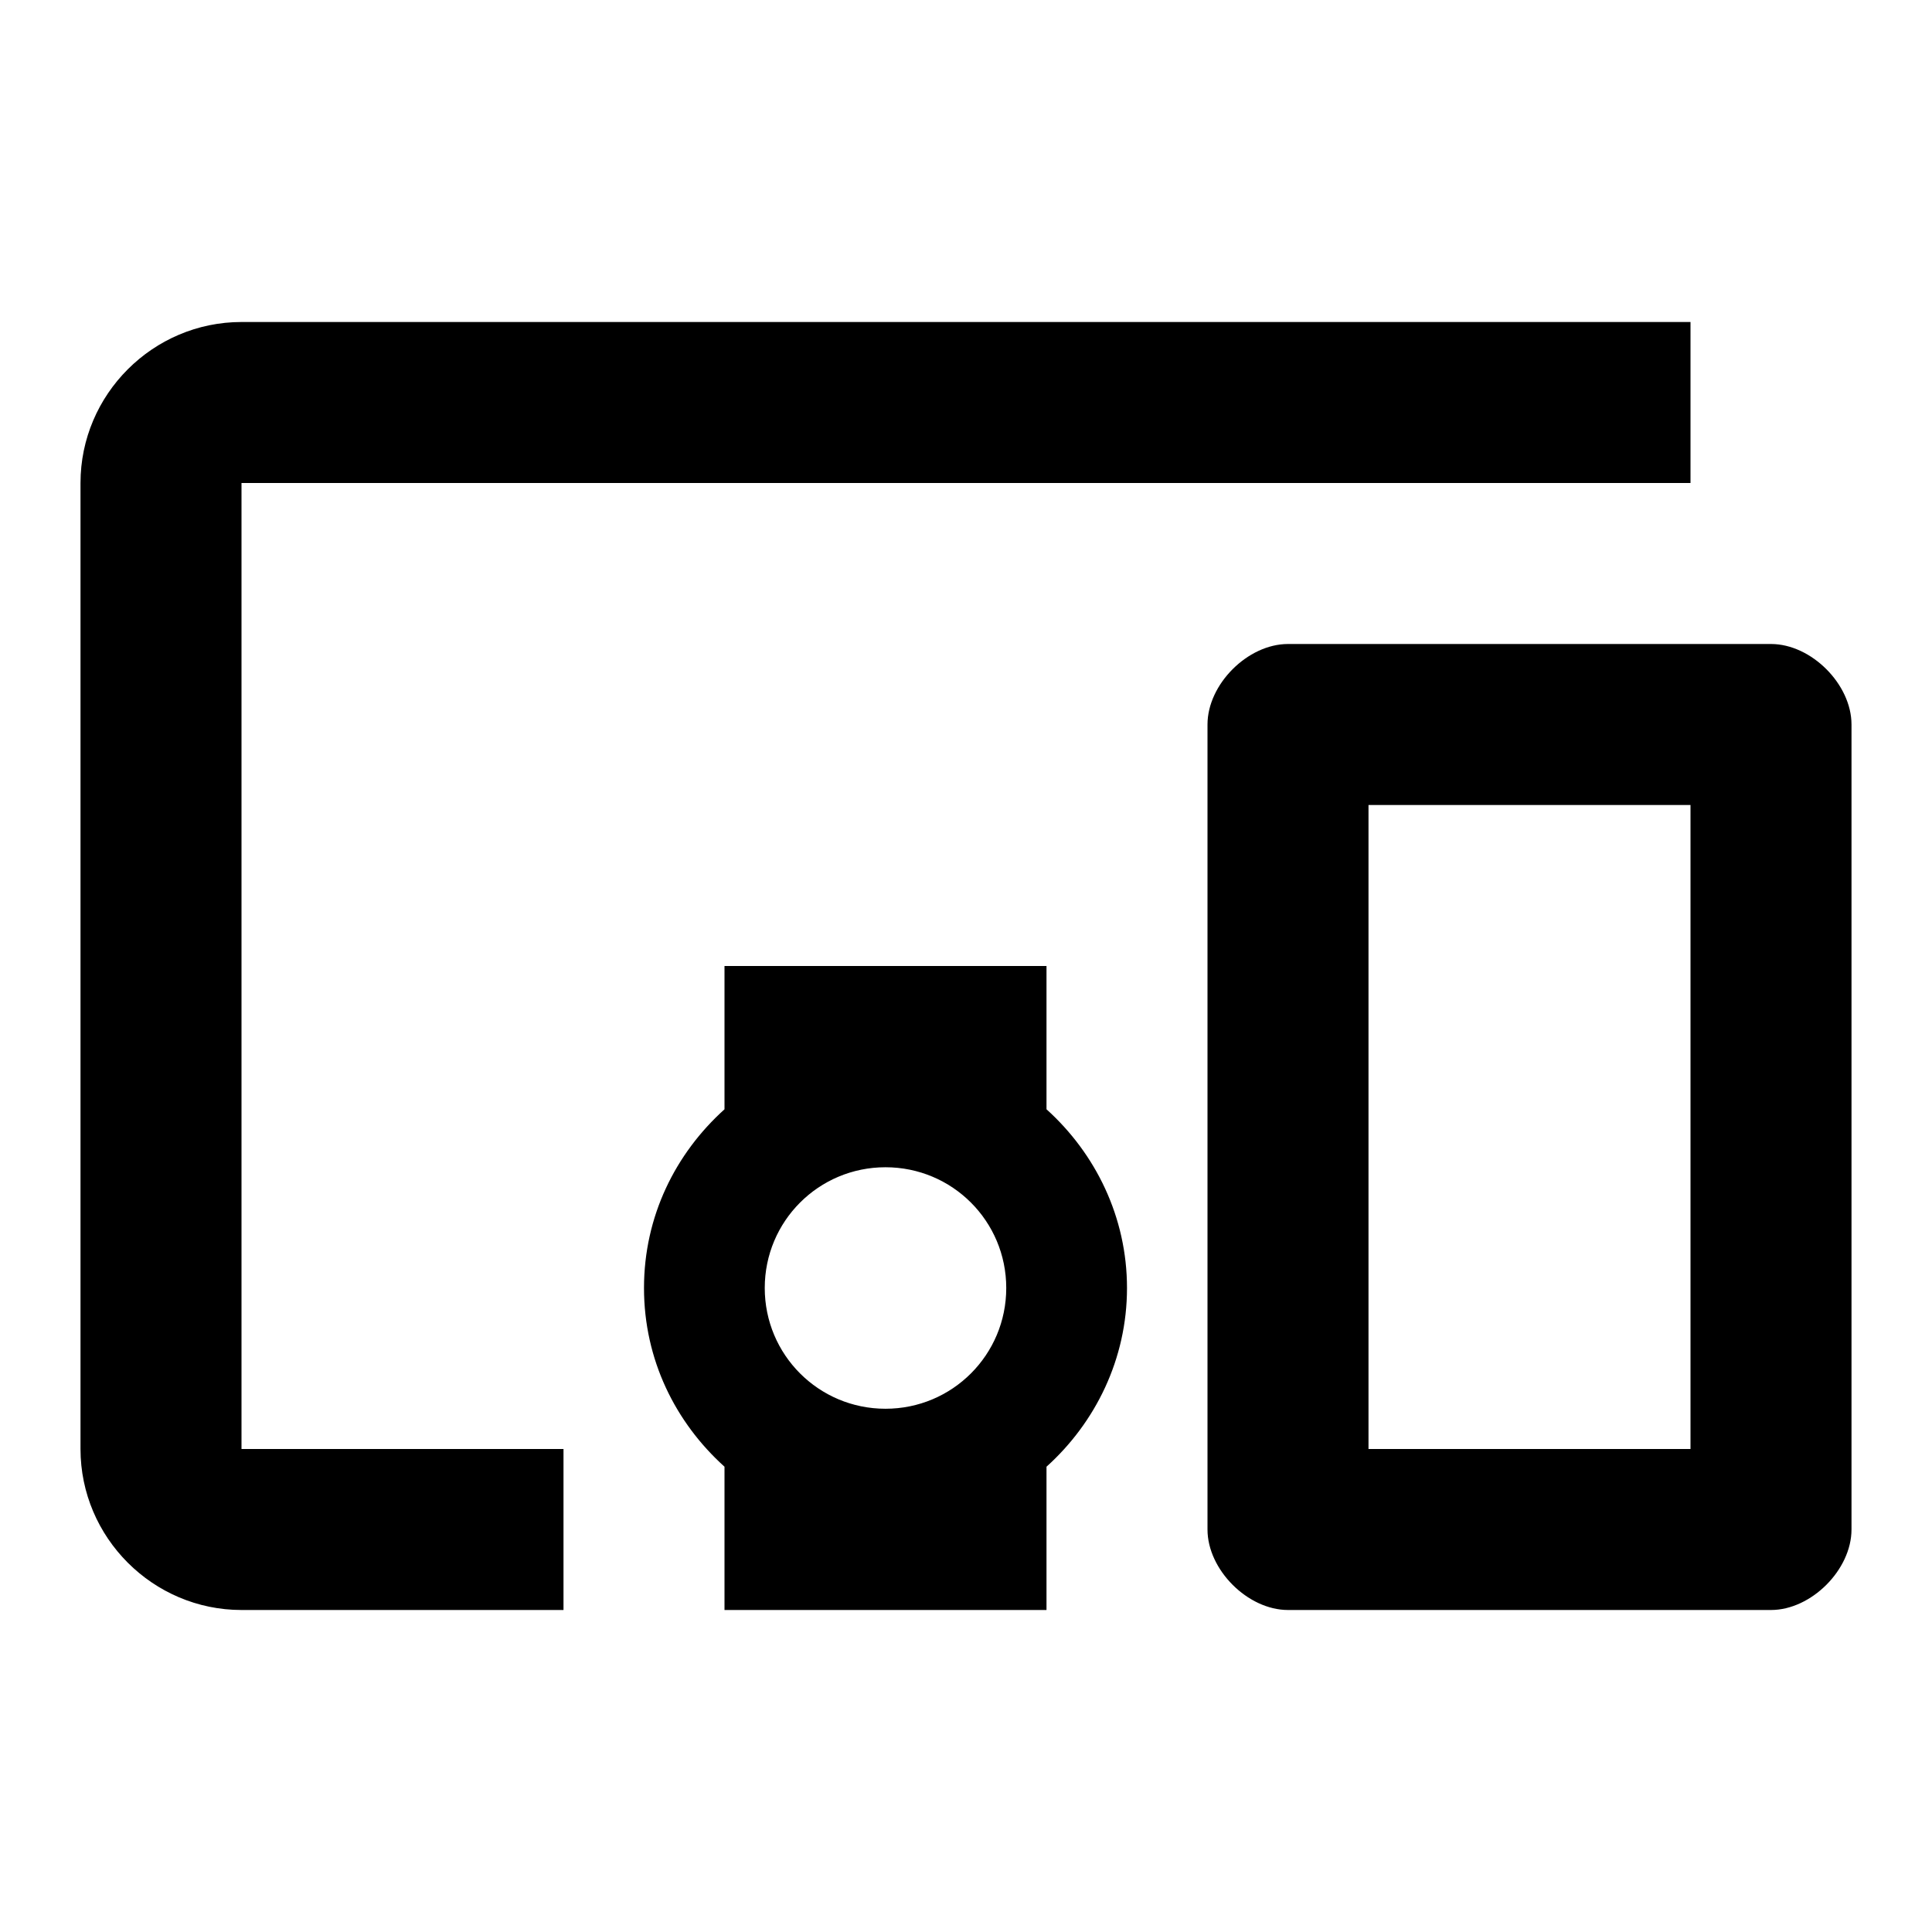
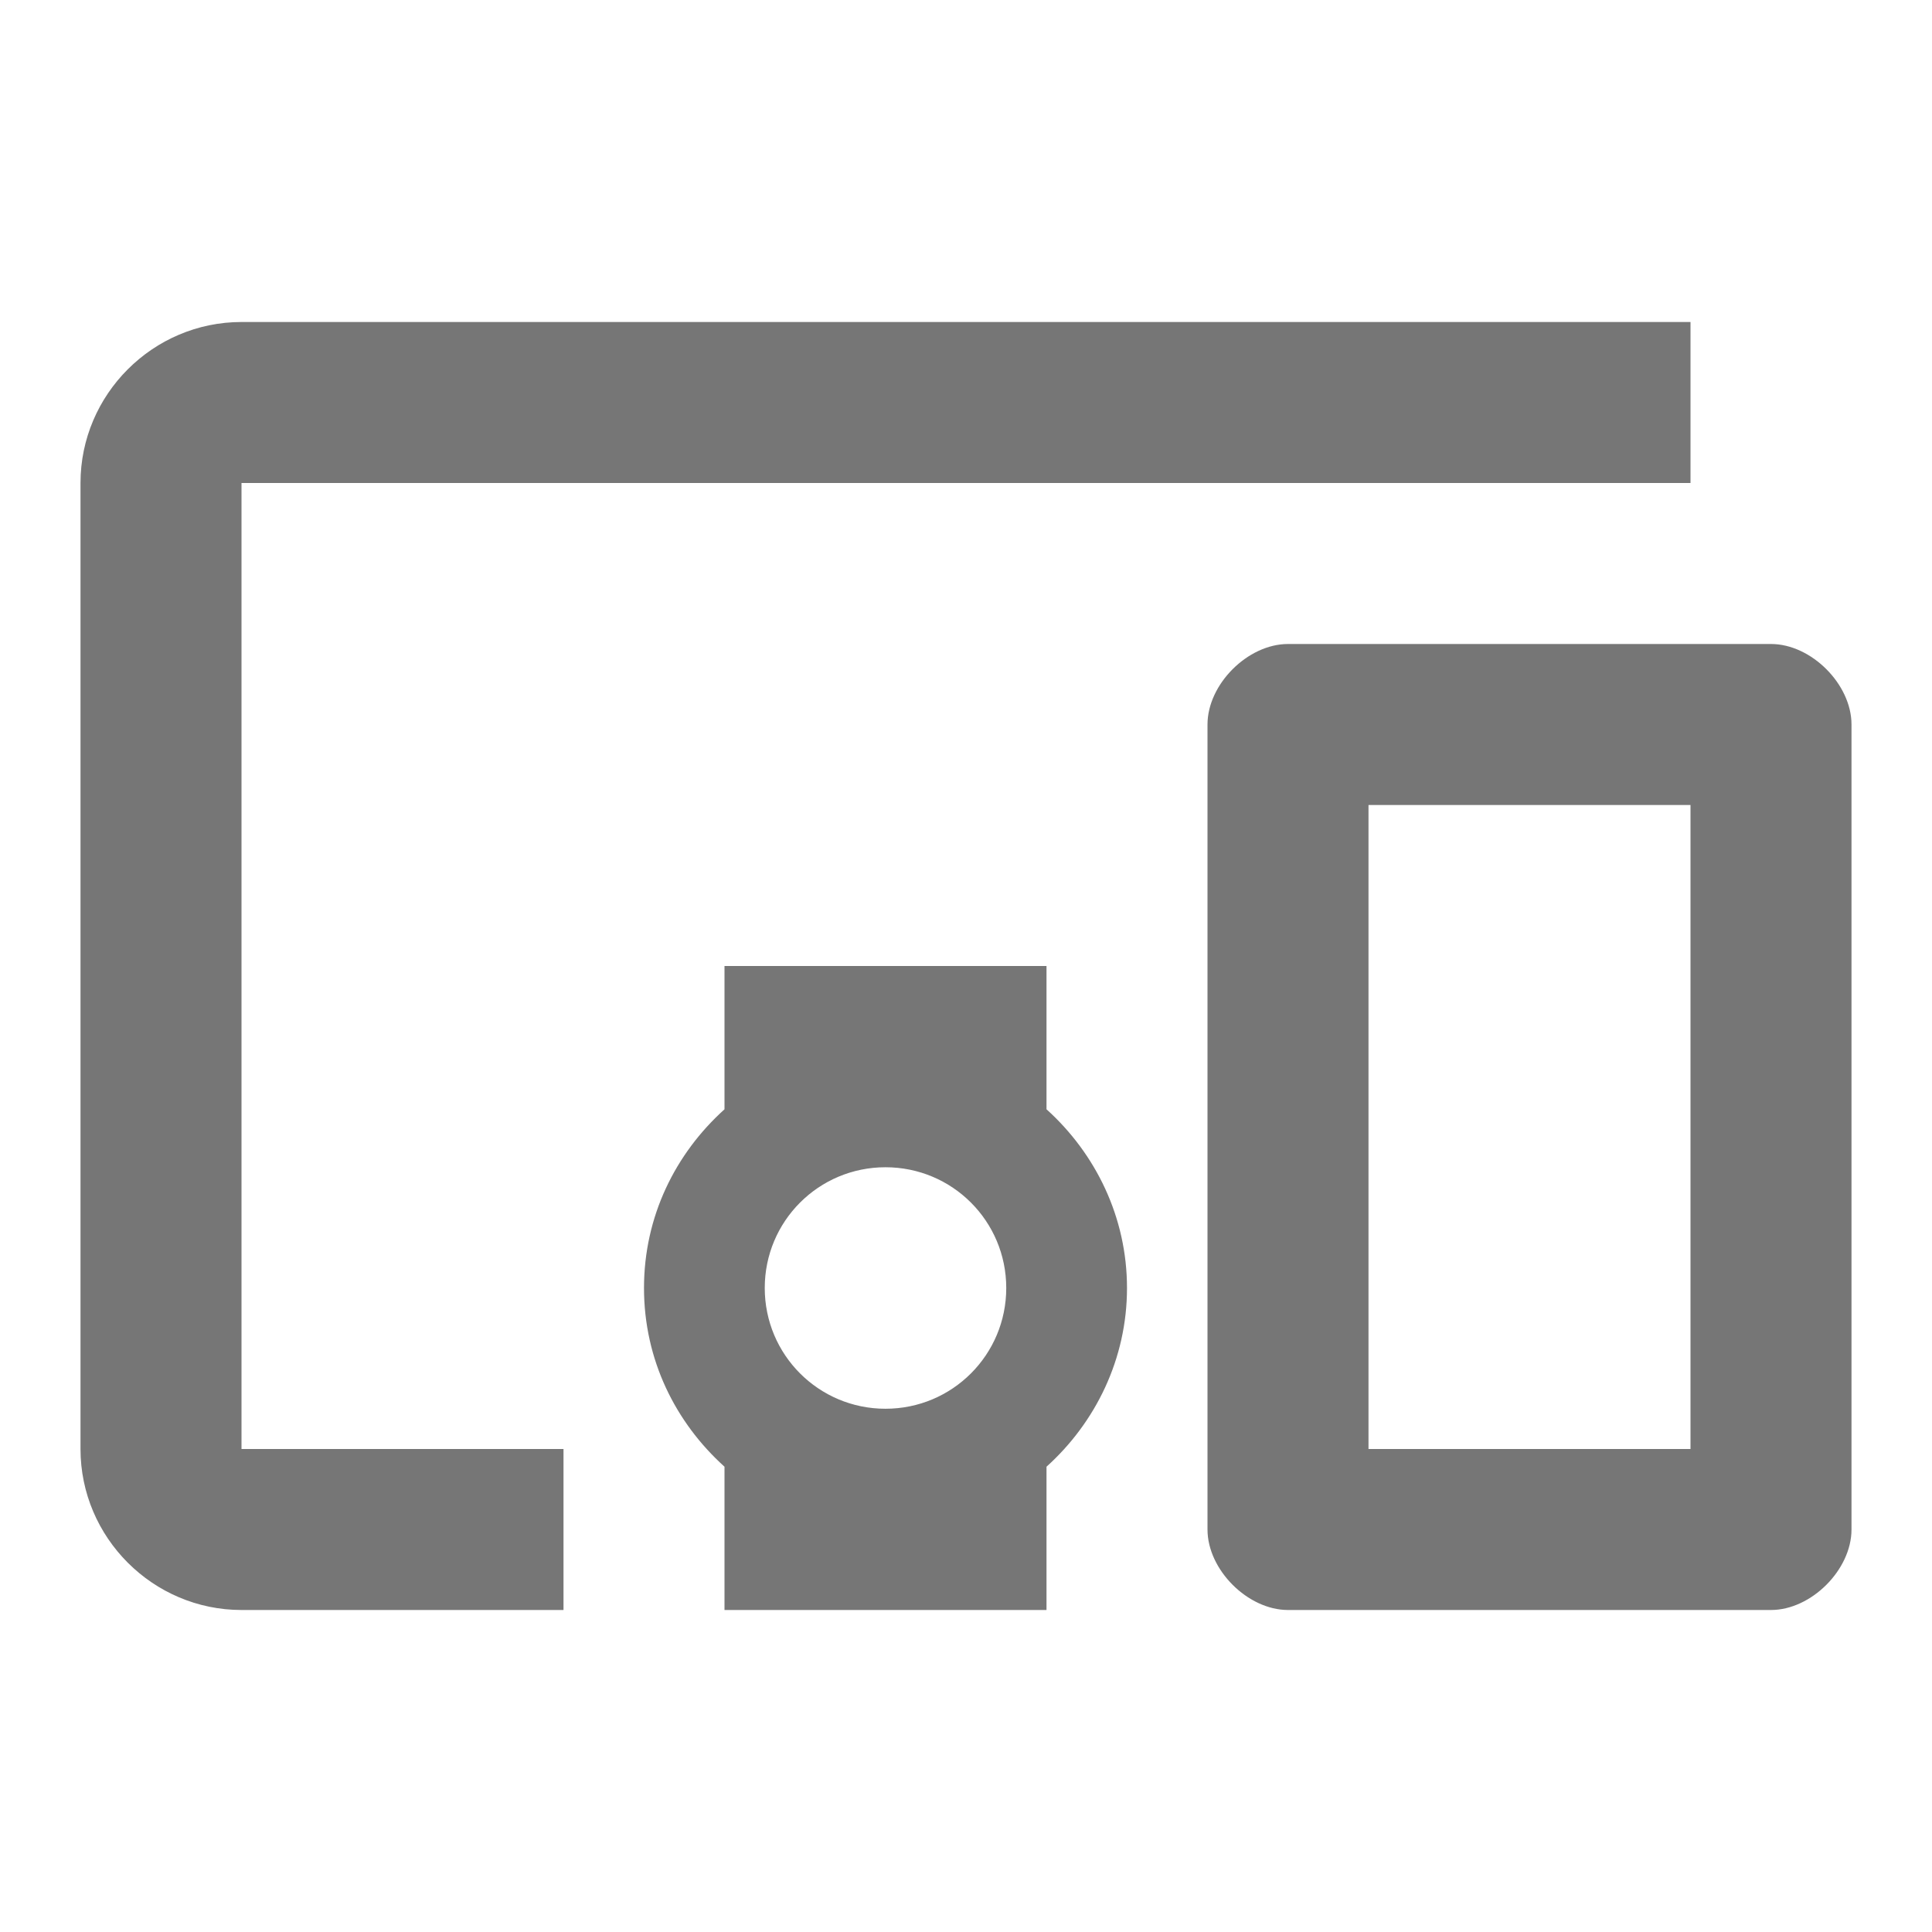
- <svg xmlns="http://www.w3.org/2000/svg" width="24px" fill="#000000" viewBox="0 0 24 24" height="24px" class="gb_yc">
+ <svg xmlns="http://www.w3.org/2000/svg" width="24px" fill="#767676" viewBox="0 0 24 24" height="24px" class="gb_yc">
  <path d="m0 0h24v24h-24z" fill="none" />
  <path d="m3 6h18v-2h-18c-1.1 0-2 0.9-2 2v12c0 1.1 0.9 2 2 2h4v-2h-4v-12zm10 6h-4v1.78c-0.61 0.55-1 1.33-1 2.22s0.39 1.67 1 2.22v1.78h4v-1.78c0.61-0.55 1-1.34 1-2.22s-0.39-1.67-1-2.22v-1.78zm-2 5.5c-0.83 0-1.5-0.67-1.5-1.5s0.67-1.5 1.5-1.5 1.5 0.67 1.5 1.5-0.67 1.5-1.5 1.5zm11-9.5h-6c-0.5 0-1 0.5-1 1v10c0 0.5 0.5 1 1 1h6c0.5 0 1-0.5 1-1v-10c0-0.5-0.5-1-1-1zm-1 10h-4v-8h4v8z" />
</svg>
